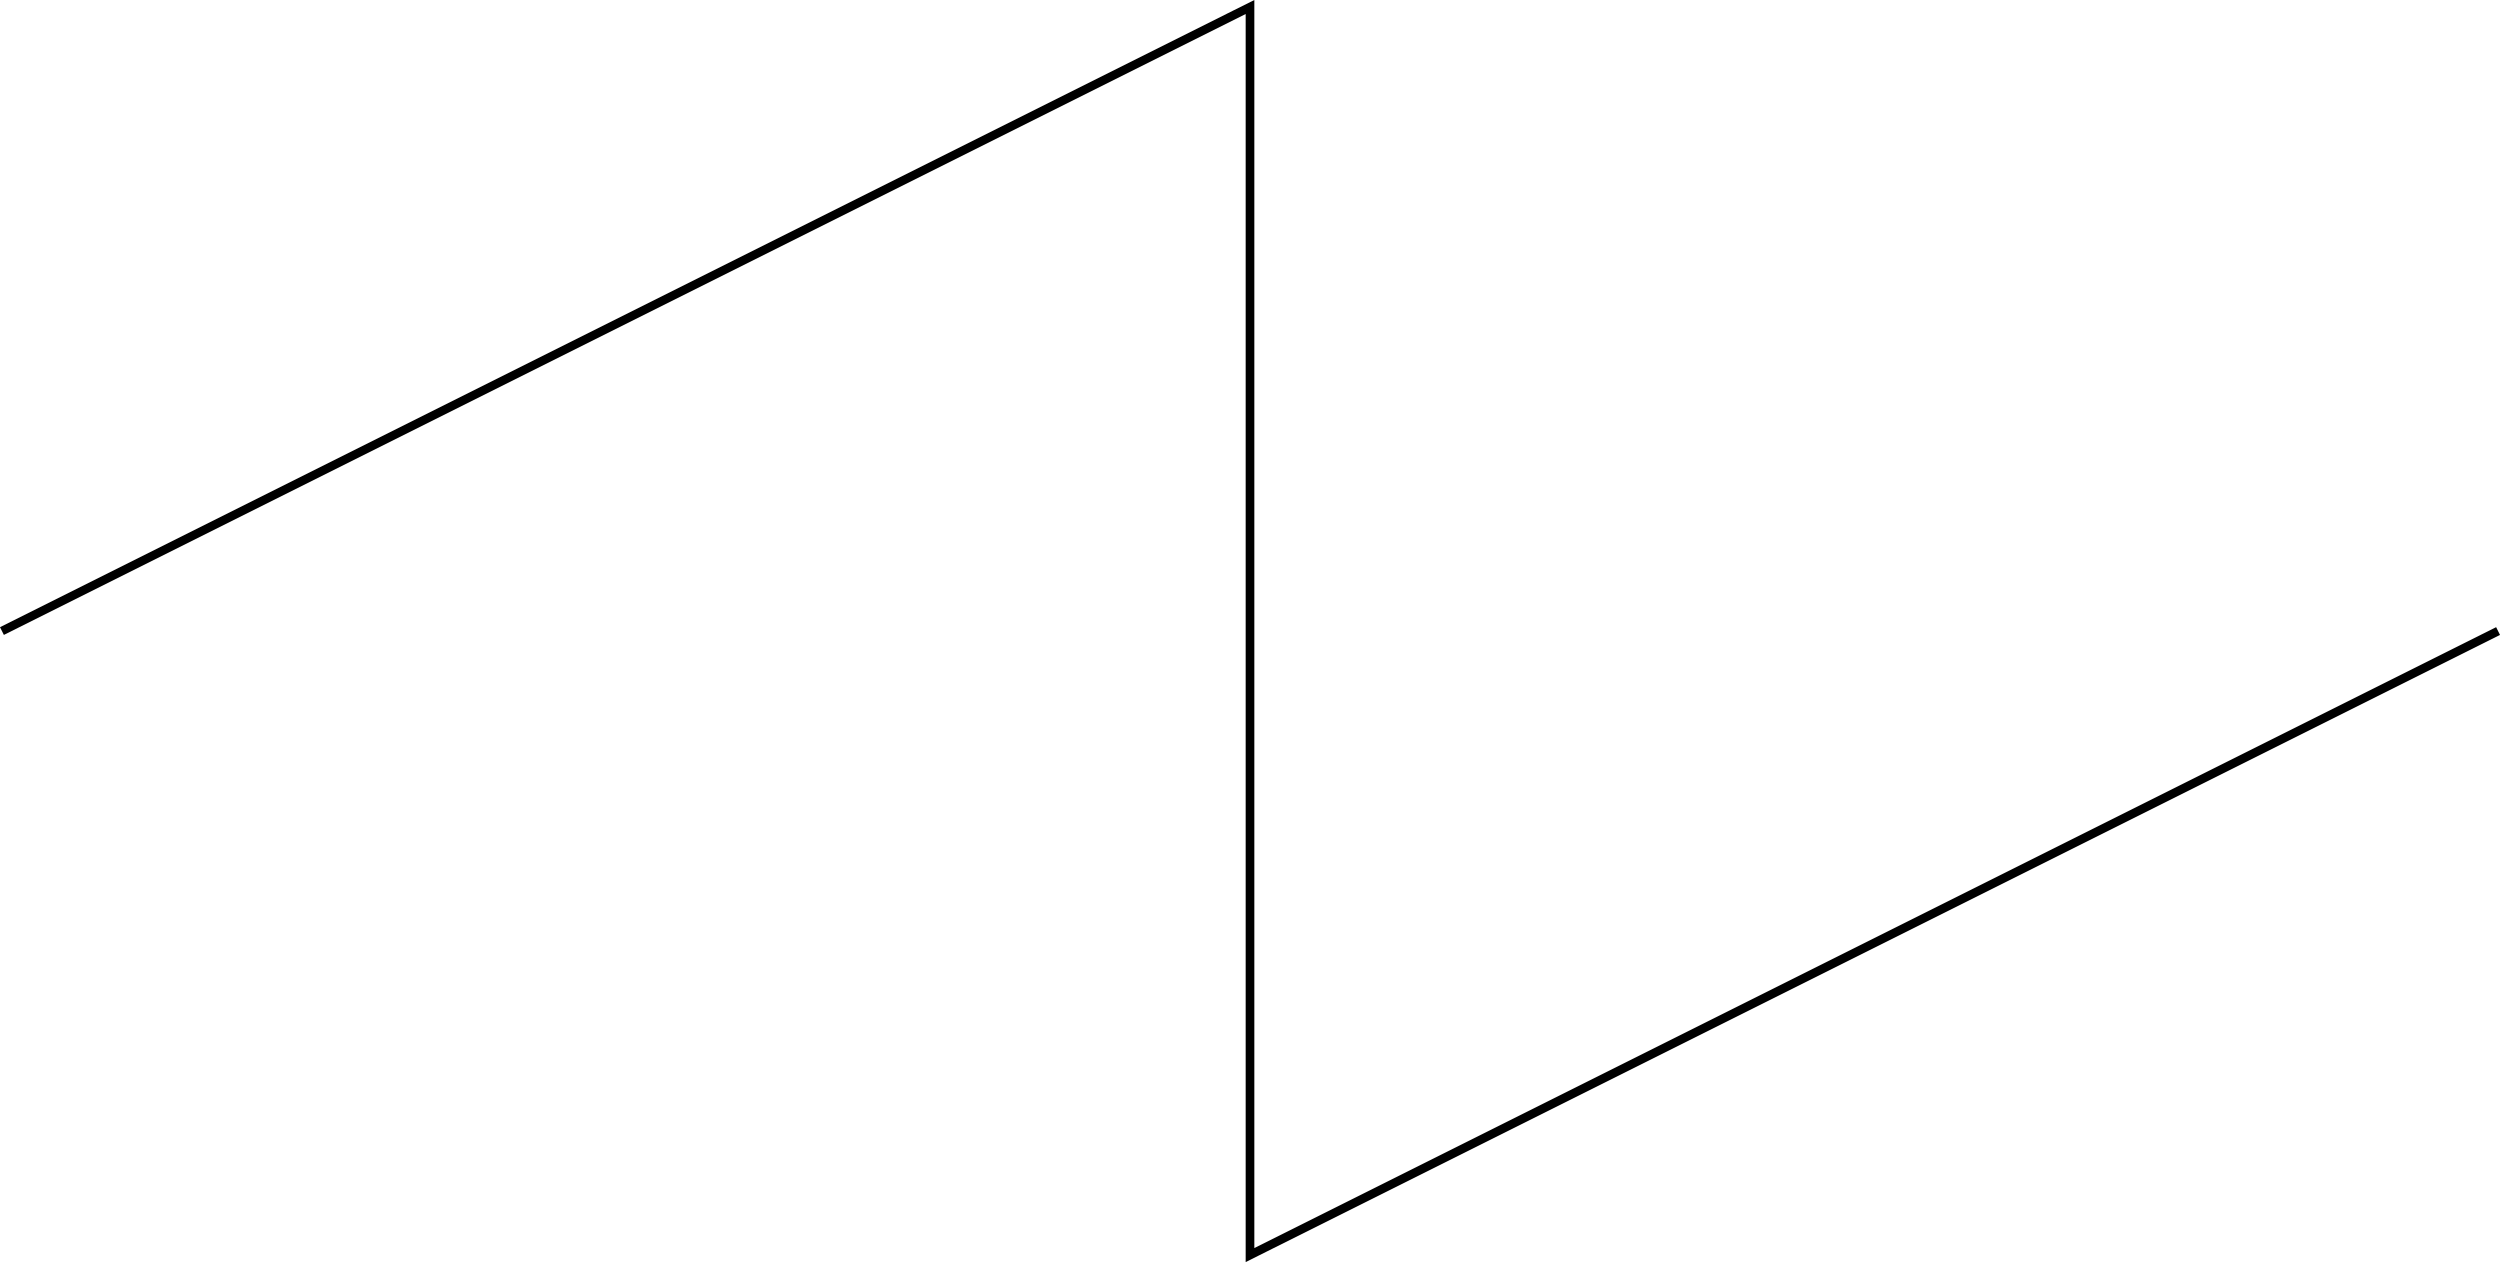
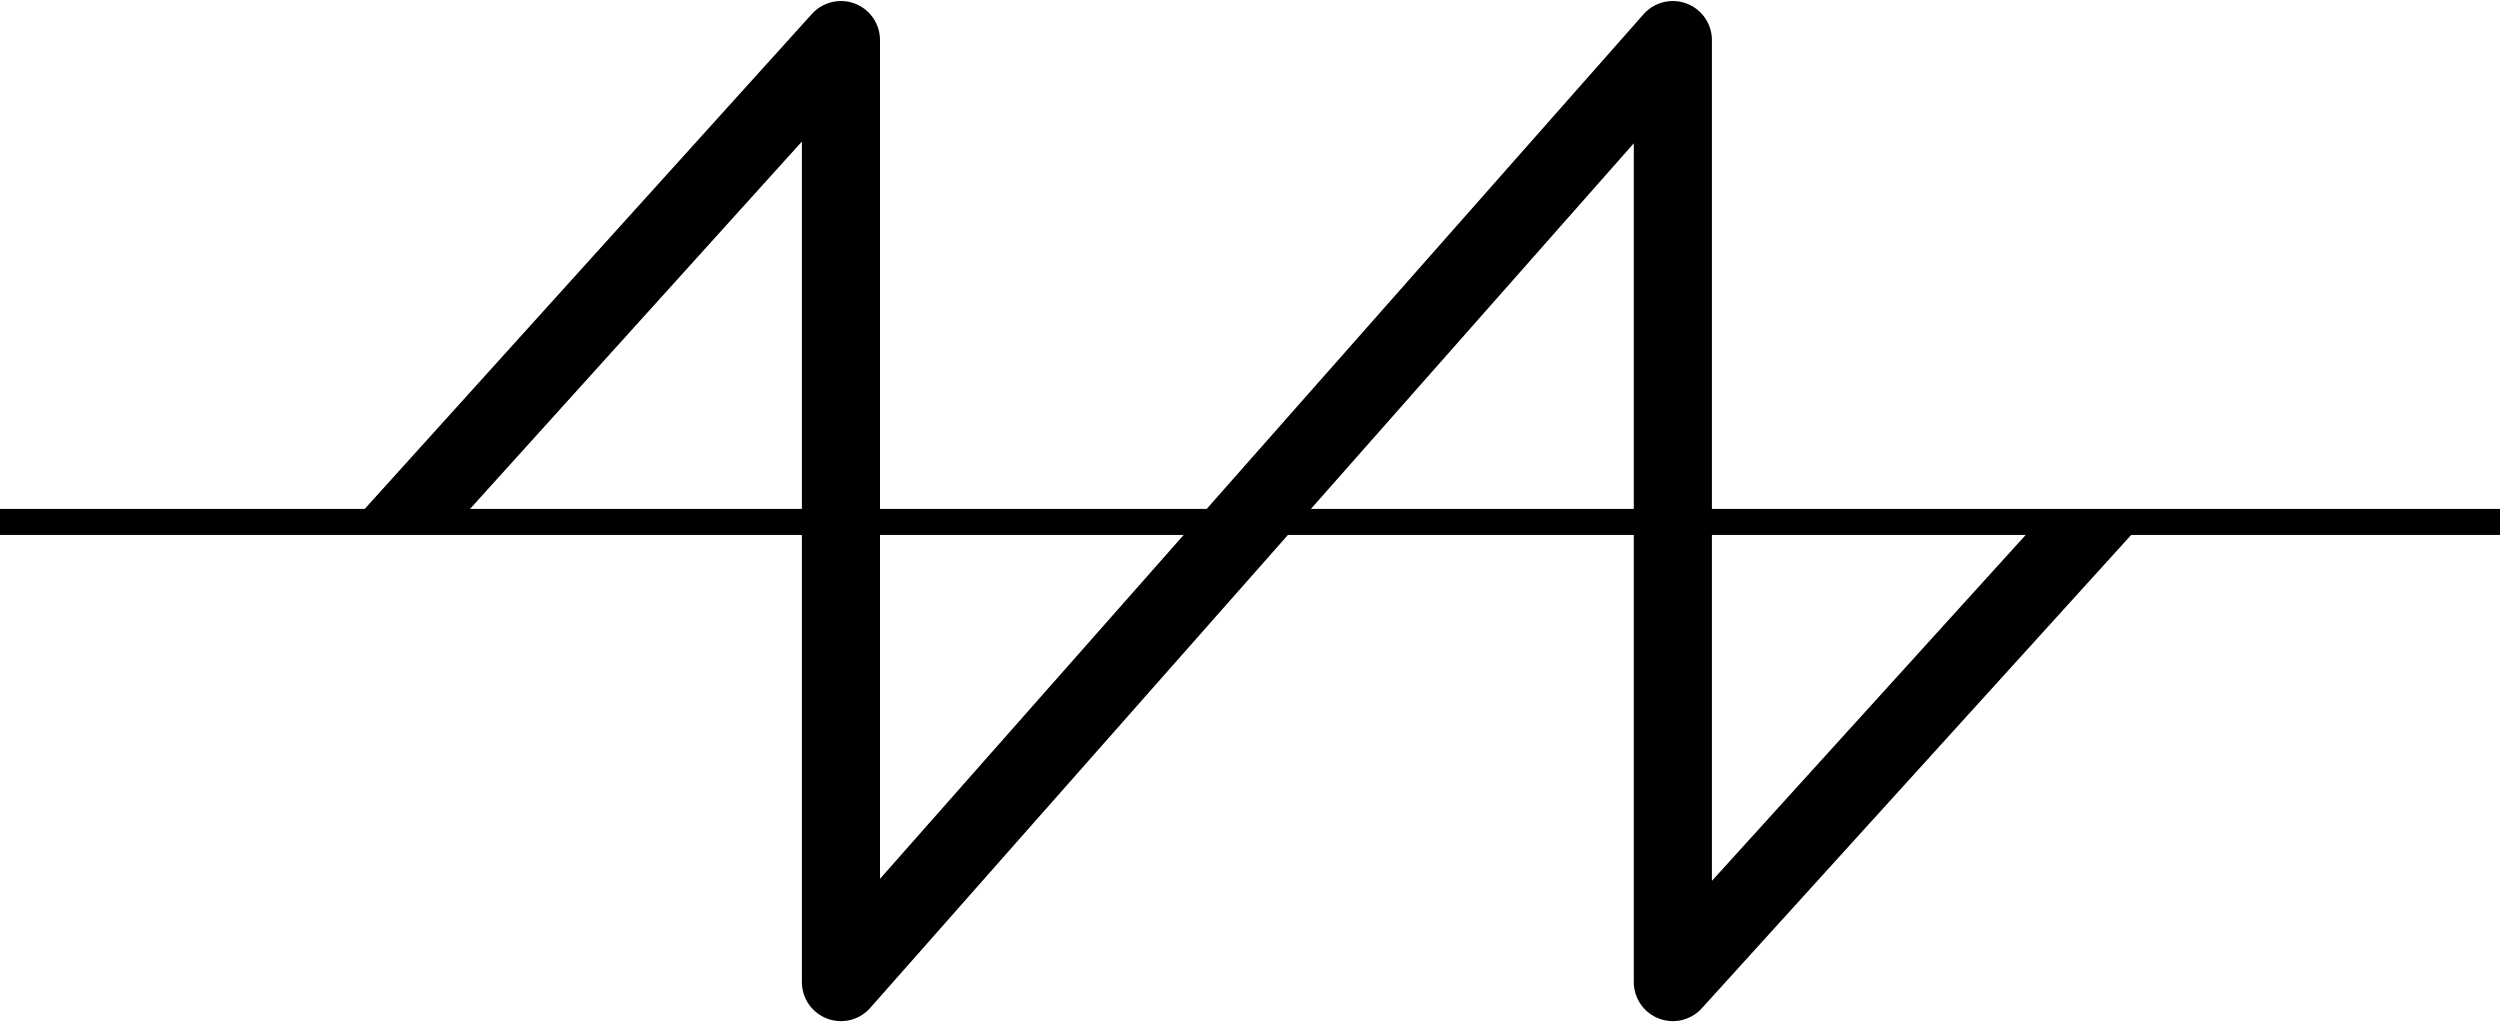
- <svg xmlns="http://www.w3.org/2000/svg" version="1.1" id="Layer_1" x="0px" y="0px" width="288.447px" height="145.617px" viewBox="0 0 288.447 145.617" enable-background="new 0 0 288.447 145.617" xml:space="preserve">
-   <polyline fill="none" stroke="#000000" stroke-miterlimit="10" points="0.224,72.809 144.224,0.809 144.224,144.809 288.224,72.809   " />
+ <svg xmlns="http://www.w3.org/2000/svg" xmlns:xlink="http://www.w3.org/1999/xlink" version="1.1" id="Layer_2" x="0px" y="0px" width="96px" height="39.25px" viewBox="0 0 96 39.25" enable-background="new 0 0 96 39.25" xml:space="preserve">
+   <line fill="none" stroke="#000000" stroke-miterlimit="10" x1="0" y1="20.042" x2="96" y2="20.042" />
+   <g>
+     <defs>
+       <path id="SVGID_1_" d="M9.798,0v39.25h76.404V0H9.798z M18.906,22.865H13.35v-3.239h5.557V22.865z M82.913,19.625H78.17v-3.402    h4.743V19.625z" />
+     </defs>
+     <clipPath id="SVGID_2_">
+       <use xlink:href="#SVGID_1_" overflow="visible" />
+     </clipPath>
+     <polyline clip-path="url(#SVGID_2_)" fill="none" stroke="#000000" stroke-width="3" stroke-linecap="round" stroke-linejoin="round" stroke-miterlimit="10" points="   81.257,18.949 64.237,37.711 64.237,1.539 32.292,37.711 32.292,1.539 14.869,20.824  " />
+   </g>
</svg>
